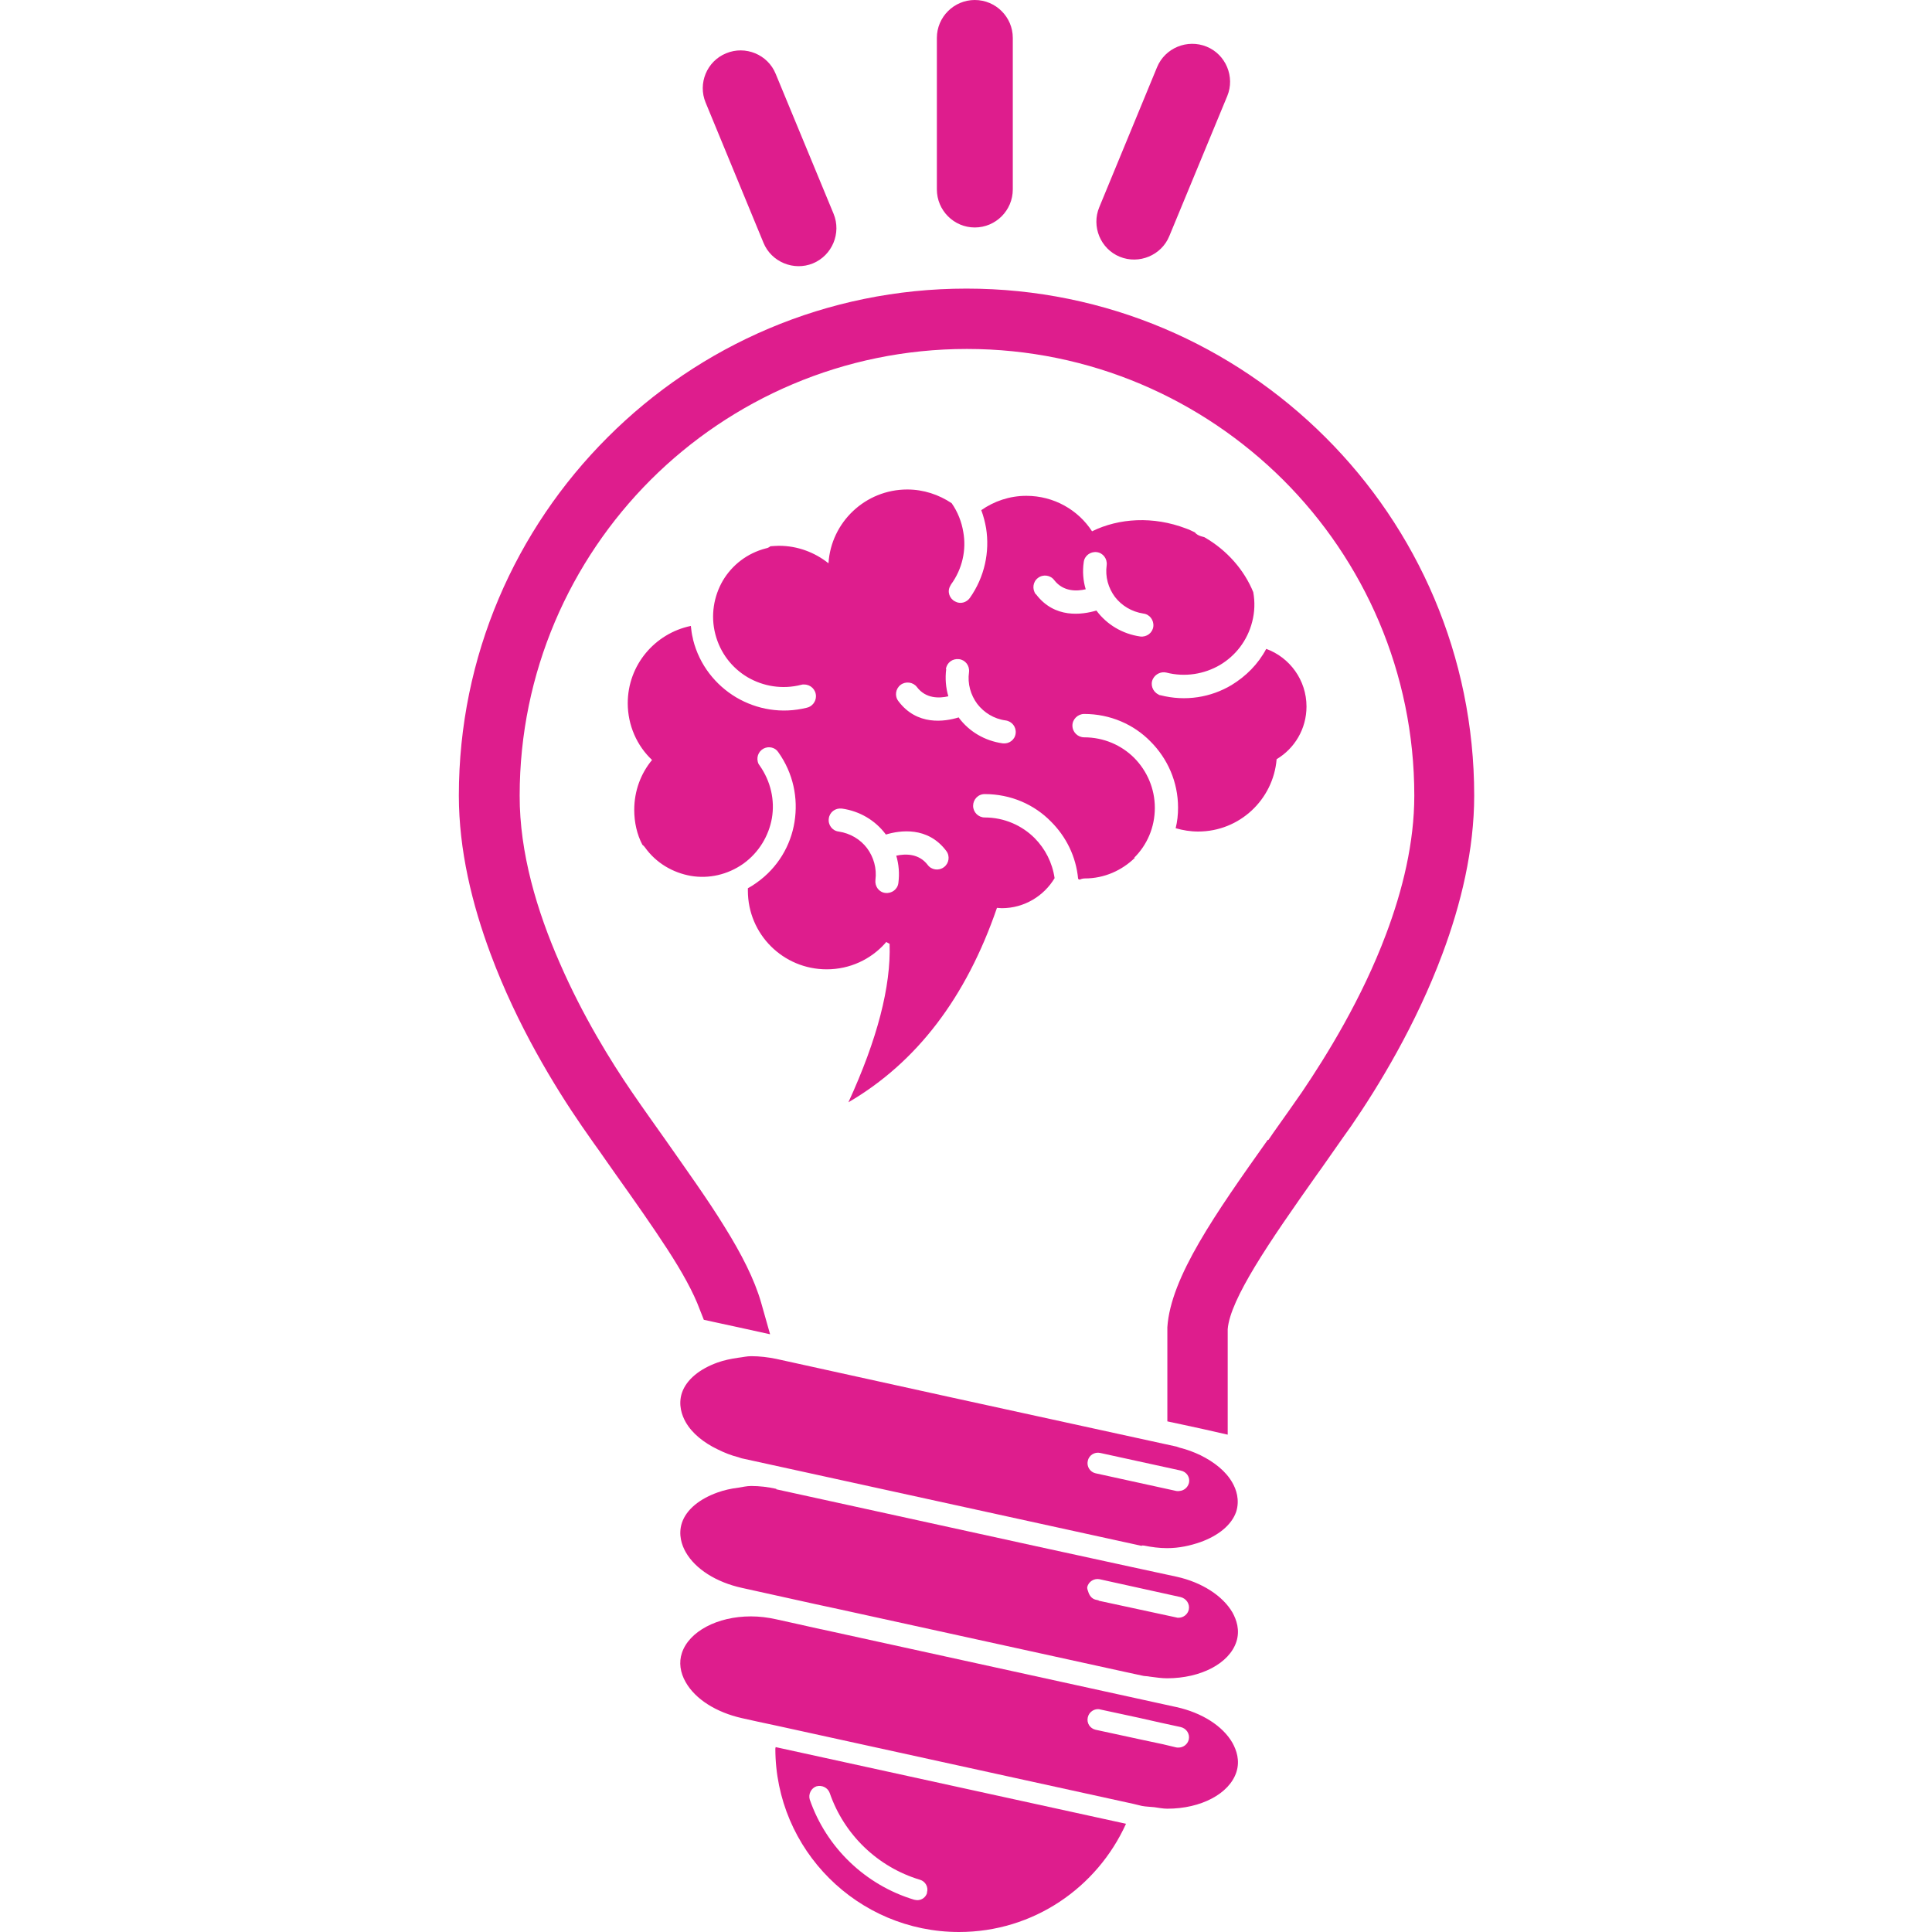
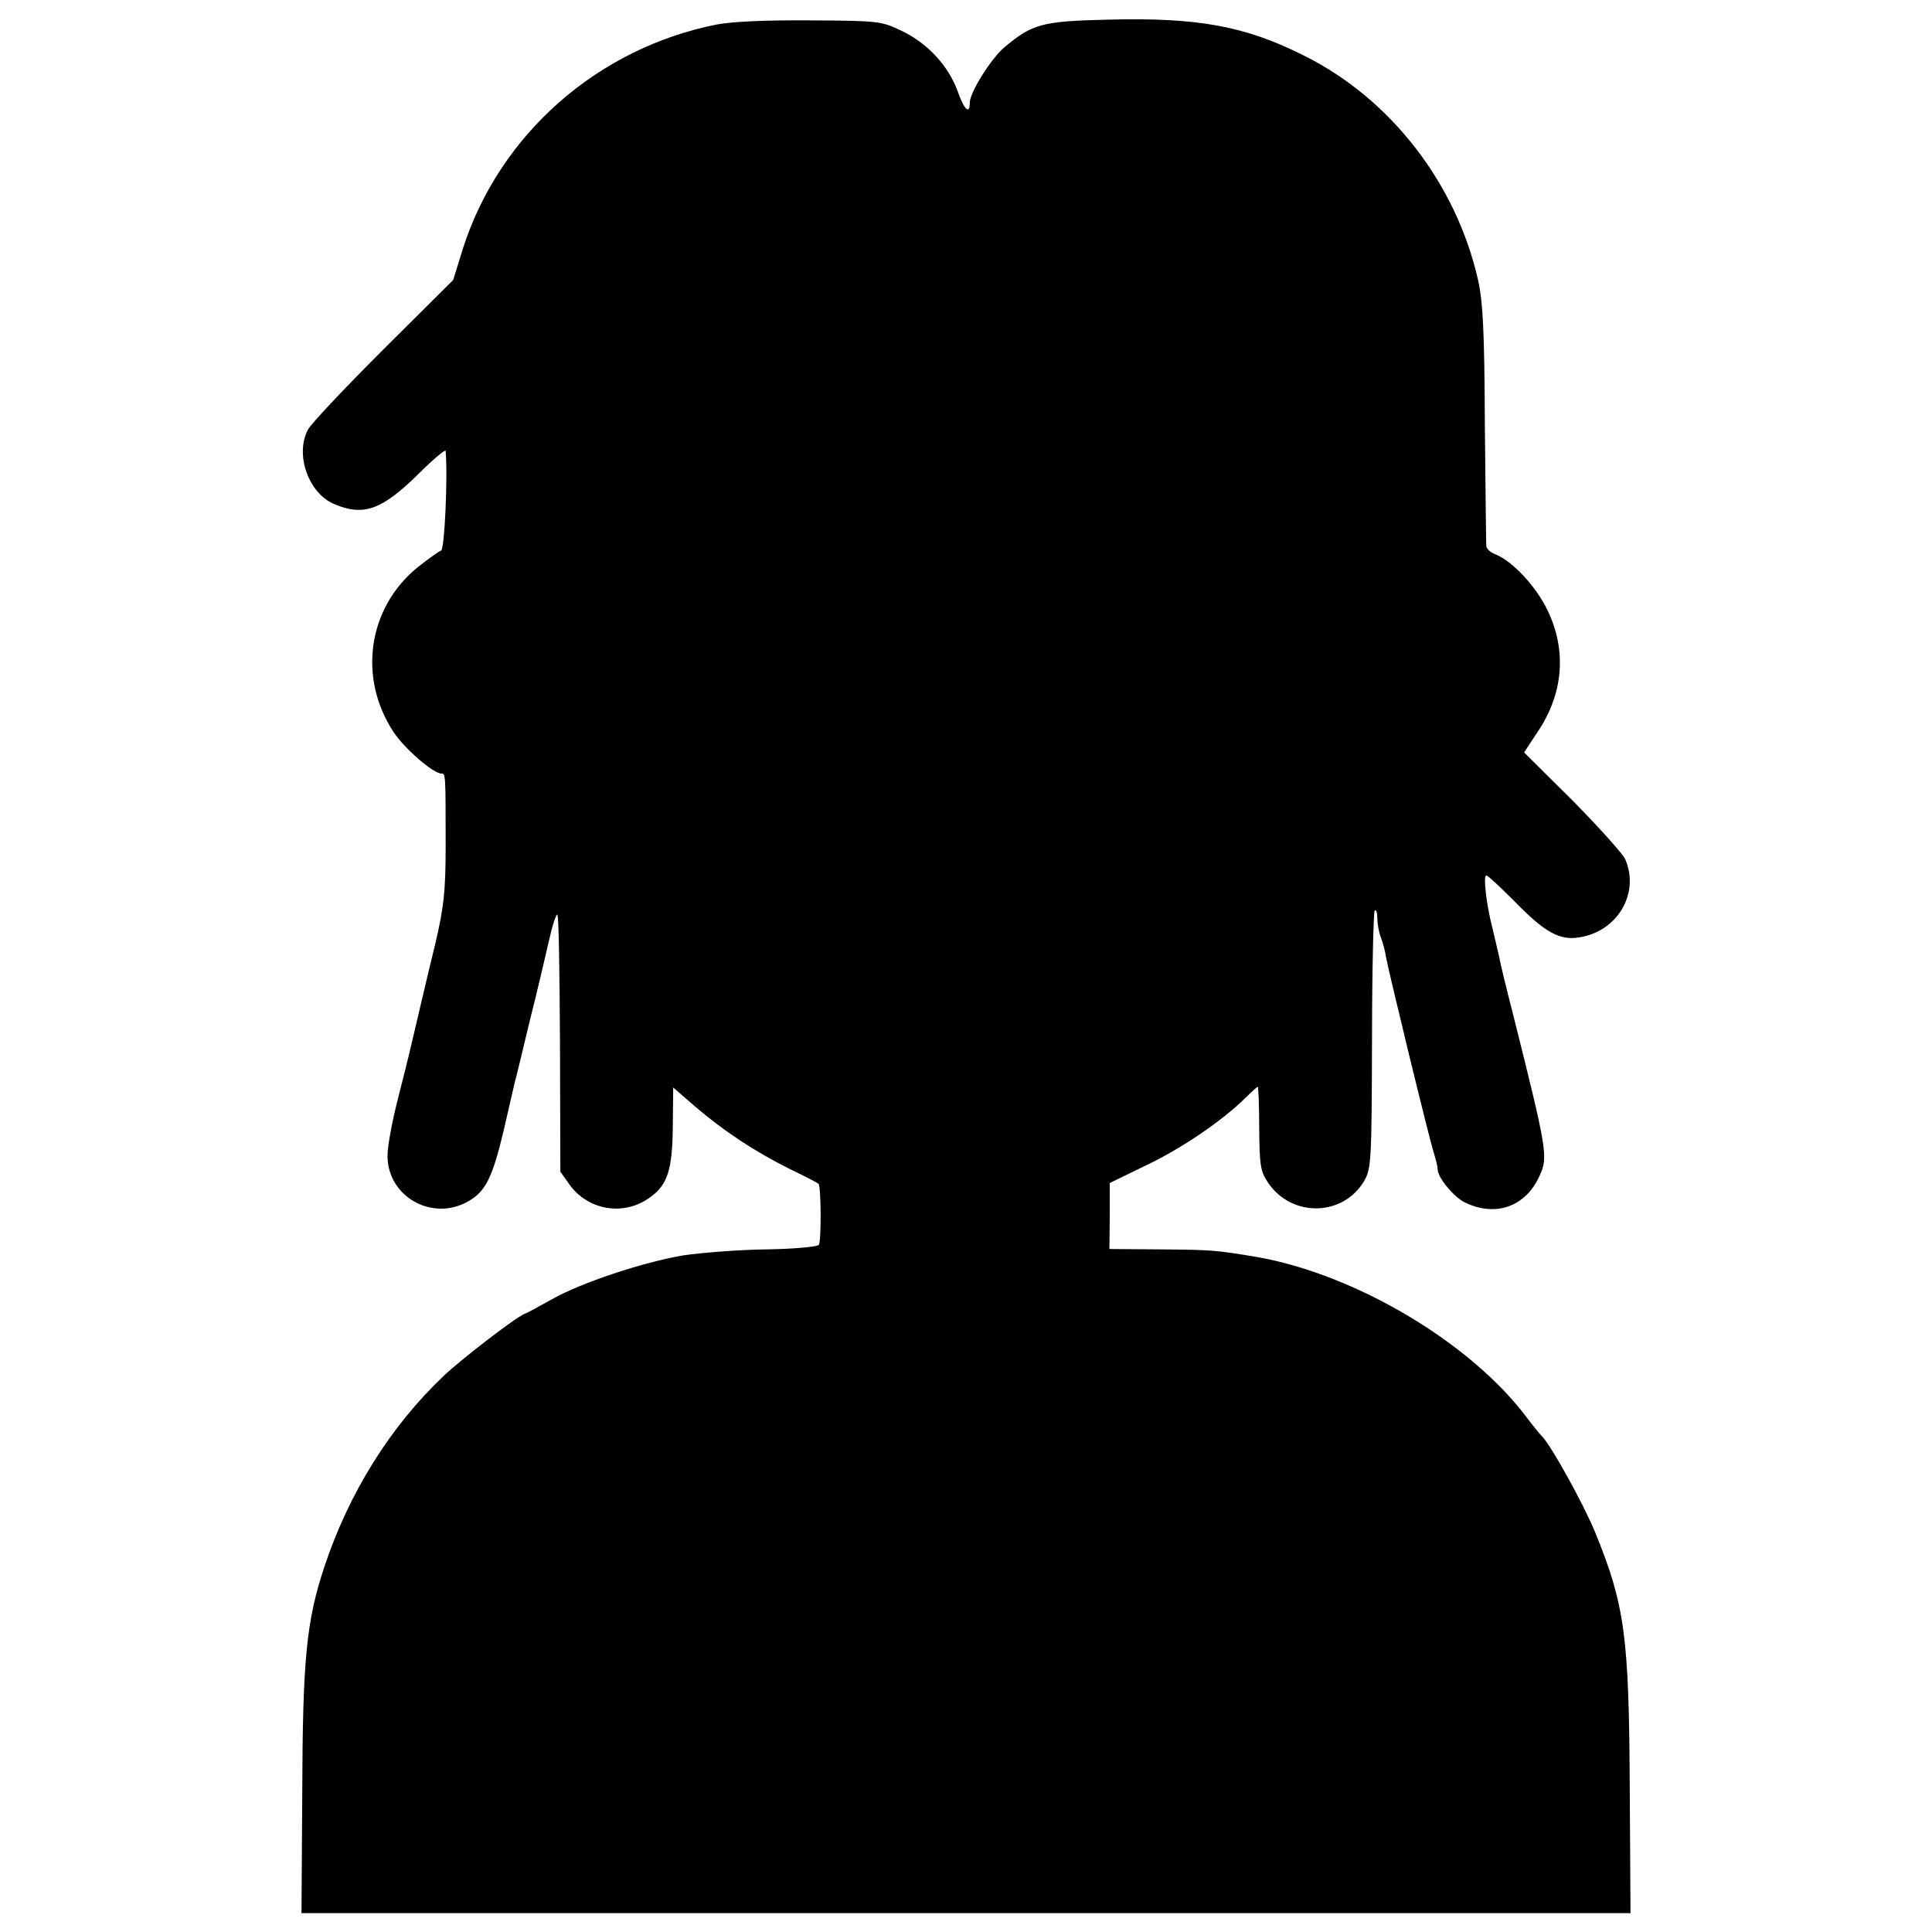
- <svg xmlns="http://www.w3.org/2000/svg" width="50px" height="50px" viewBox="0 0 50 50" version="1.1">
-   <defs>
-     <clipPath id="clip1">
-       <path d="M 11.867 7.465 L 38.164 7.465 L 38.164 37.199 L 11.867 37.199 Z M 11.867 7.465 " />
-     </clipPath>
-   </defs>
-   <g id="surface1">
-     <path style=" stroke:none;fill-rule:evenodd;fill:rgb(87.059%,11.373%,55.294%);fill-opacity:1;" d="M 29.551 40.008 L 19.199 37.742 C 19.172 37.734 19.145 37.727 19.117 37.715 C 18.926 37.668 18.742 37.594 18.578 37.512 C 18.215 37.34 17.91 37.094 17.746 36.805 C 17.648 36.633 17.547 36.355 17.648 36.047 C 17.766 35.699 18.113 35.426 18.57 35.262 C 18.734 35.203 18.922 35.164 19.113 35.137 C 19.223 35.125 19.324 35.098 19.441 35.098 C 19.66 35.098 19.879 35.125 20.09 35.168 L 24.562 36.152 L 25.102 36.27 L 30.449 37.438 C 30.473 37.445 30.5 37.457 30.527 37.465 C 30.719 37.512 30.902 37.582 31.066 37.66 C 31.43 37.84 31.727 38.078 31.891 38.367 C 31.992 38.539 32.09 38.816 31.992 39.125 C 31.871 39.473 31.523 39.746 31.066 39.91 C 30.805 40 30.52 40.066 30.203 40.066 C 30.004 40.066 29.801 40.039 29.609 40 C 29.59 39.996 29.57 40 29.551 39.996 Z M 28.152 37.805 C 28.117 37.953 28.211 38.098 28.355 38.129 L 30.441 38.586 C 30.461 38.59 30.48 38.59 30.5 38.59 C 30.508 38.59 30.512 38.586 30.527 38.586 C 30.637 38.578 30.738 38.5 30.77 38.379 C 30.805 38.234 30.711 38.09 30.559 38.059 L 30.527 38.051 L 28.473 37.602 C 28.328 37.57 28.184 37.66 28.152 37.805 Z M 28.152 37.805 " />
-     <path style=" stroke:none;fill-rule:evenodd;fill:rgb(87.059%,11.373%,55.294%);fill-opacity:1;" d="M 20.09 38.543 L 26.816 40.016 L 29.293 40.555 L 30.449 40.805 C 31.105 40.949 31.648 41.301 31.898 41.734 C 31.996 41.914 32.098 42.184 31.996 42.492 C 31.812 43.047 31.082 43.434 30.203 43.434 C 30.059 43.434 29.906 43.41 29.754 43.391 C 29.688 43.375 29.617 43.383 29.551 43.363 L 29.121 43.27 L 21.758 41.656 L 21.09 41.512 L 19.199 41.094 C 18.539 40.949 17.996 40.609 17.746 40.168 C 17.648 39.996 17.547 39.719 17.648 39.41 C 17.766 39.059 18.113 38.789 18.57 38.625 C 18.734 38.566 18.922 38.523 19.113 38.5 C 19.223 38.484 19.324 38.457 19.441 38.457 C 19.66 38.457 19.879 38.484 20.09 38.531 Z M 28.434 41.426 L 30.441 41.859 C 30.461 41.867 30.48 41.867 30.5 41.867 C 30.625 41.867 30.738 41.781 30.766 41.656 C 30.797 41.512 30.703 41.367 30.551 41.332 L 28.461 40.871 C 28.316 40.84 28.172 40.93 28.137 41.074 C 28.133 41.121 28.152 41.156 28.164 41.195 C 28.191 41.285 28.25 41.371 28.348 41.398 L 28.434 41.418 Z M 28.434 41.426 " />
-     <path style=" stroke:none;fill-rule:evenodd;fill:rgb(87.059%,11.373%,55.294%);fill-opacity:1;" d="M 21.25 42.164 L 29.359 43.941 L 29.965 44.074 L 30.449 44.18 C 31.102 44.324 31.648 44.668 31.898 45.109 C 31.996 45.289 32.098 45.559 31.996 45.867 C 31.812 46.422 31.082 46.809 30.211 46.809 C 30.098 46.809 29.984 46.785 29.871 46.77 C 29.773 46.758 29.66 46.758 29.555 46.738 L 29.332 46.684 L 20.133 44.668 L 19.605 44.555 L 19.199 44.465 C 18.539 44.316 17.996 43.977 17.746 43.535 C 17.602 43.285 17.566 43.02 17.648 42.777 C 17.832 42.223 18.562 41.832 19.434 41.832 C 19.652 41.832 19.871 41.859 20.082 41.906 L 20.648 42.031 L 21.242 42.164 Z M 28.473 44.238 C 28.328 44.207 28.184 44.301 28.152 44.445 C 28.117 44.594 28.211 44.734 28.355 44.766 L 29.543 45.023 L 30.098 45.141 L 30.441 45.223 C 30.461 45.227 30.48 45.227 30.5 45.227 C 30.625 45.227 30.738 45.141 30.766 45.016 C 30.797 44.871 30.703 44.727 30.551 44.695 L 30.031 44.582 L 29.477 44.457 L 28.461 44.238 Z M 28.473 44.238 " />
-     <path style=" stroke:none;fill-rule:evenodd;fill:rgb(87.059%,11.373%,55.294%);fill-opacity:1;" d="M 20.074 45.215 L 29.141 47.199 C 28.395 48.848 26.746 50 24.82 50 C 22.199 50 20.066 47.871 20.066 45.254 C 20.066 45.242 20.074 45.227 20.074 45.215 Z M 23.988 48.984 C 24.035 48.84 23.949 48.688 23.809 48.648 C 22.715 48.32 21.844 47.48 21.473 46.402 C 21.422 46.262 21.27 46.191 21.129 46.23 C 20.992 46.277 20.914 46.434 20.957 46.574 C 21.387 47.816 22.398 48.785 23.656 49.164 C 23.684 49.168 23.711 49.176 23.738 49.176 C 23.855 49.176 23.961 49.105 23.996 48.977 Z M 23.988 48.984 " />
-     <g clip-path="url(#clip1)" clip-rule="nonzero">
-       <path style=" stroke:none;fill-rule:nonzero;fill:rgb(87.059%,11.373%,55.294%);fill-opacity:1;" d="M 32.809 29.5 C 31.457 31.406 30.297 33.055 30.211 34.348 L 30.211 36.785 L 30.613 36.871 L 31.152 36.988 L 31.773 37.129 L 31.773 34.398 C 31.805 34.004 32.078 33.441 32.473 32.785 C 32.902 32.074 33.48 31.25 34.082 30.398 C 34.27 30.141 34.418 29.918 34.523 29.773 C 34.695 29.527 34.848 29.309 34.969 29.141 C 35.668 28.125 36.645 26.523 37.328 24.691 C 37.812 23.398 38.152 21.988 38.152 20.59 C 38.152 16.973 36.684 13.691 34.301 11.316 C 31.918 8.938 28.641 7.469 25.012 7.469 C 21.387 7.469 18.102 8.938 15.727 11.316 C 13.344 13.695 11.875 16.973 11.875 20.59 C 11.875 21.996 12.215 23.398 12.699 24.695 C 13.383 26.535 14.359 28.129 15.059 29.145 C 15.168 29.297 15.316 29.52 15.504 29.777 C 15.602 29.922 15.766 30.148 15.945 30.406 C 16.426 31.082 16.895 31.75 17.27 32.328 C 17.648 32.91 17.945 33.441 18.113 33.898 L 18.215 34.156 L 18.484 34.215 L 19.098 34.348 L 19.93 34.531 L 19.699 33.715 C 19.527 33.113 19.191 32.453 18.742 31.734 C 18.309 31.031 17.777 30.293 17.223 29.5 C 17.039 29.238 16.887 29.027 16.789 28.887 C 16.672 28.719 16.523 28.512 16.359 28.27 C 15.812 27.473 15.082 26.293 14.488 24.926 C 13.898 23.582 13.445 22.074 13.449 20.59 C 13.449 17.402 14.75 14.508 16.84 12.418 C 18.934 10.328 21.832 9.031 25.023 9.031 C 28.219 9.031 31.105 10.328 33.207 12.418 C 35.305 14.512 36.602 17.406 36.602 20.59 C 36.602 21.805 36.301 23.035 35.871 24.176 C 35.246 25.844 34.332 27.32 33.695 28.262 C 33.504 28.539 33.227 28.93 32.953 29.316 L 32.828 29.5 Z M 32.809 29.5 " />
-     </g>
-     <path style=" stroke:none;fill-rule:evenodd;fill:rgb(87.059%,11.373%,55.294%);fill-opacity:1;" d="M 25.227 5.887 C 25.77 5.887 26.211 5.445 26.211 4.902 L 26.211 0.98 C 26.211 0.441 25.77 0 25.227 0 C 24.688 0 24.246 0.441 24.246 0.98 L 24.246 4.902 C 24.246 5.445 24.688 5.887 25.227 5.887 Z M 28.98 6.645 C 28.48 6.441 28.242 5.859 28.449 5.363 L 29.945 1.738 C 30.152 1.238 30.73 1.004 31.227 1.207 C 31.727 1.41 31.965 1.992 31.762 2.484 L 30.262 6.109 C 30.059 6.609 29.477 6.848 28.98 6.645 Z M 21.039 6.816 C 21.539 6.609 21.777 6.031 21.574 5.535 L 20.074 1.91 C 19.871 1.41 19.289 1.172 18.793 1.379 C 18.293 1.582 18.055 2.16 18.262 2.656 L 19.758 6.281 C 19.961 6.781 20.543 7.02 21.039 6.816 Z M 21.039 6.816 " />
-     <path style=" stroke:none;fill-rule:evenodd;fill:rgb(87.059%,11.373%,55.294%);fill-opacity:1;" d="M 24.48 17.316 C 24.504 17.148 24.652 17.039 24.82 17.059 C 24.984 17.078 25.098 17.23 25.078 17.395 C 25.035 17.695 25.121 17.988 25.293 18.219 C 25.465 18.441 25.723 18.605 26.027 18.645 C 26.191 18.668 26.305 18.816 26.285 18.98 C 26.266 19.148 26.113 19.258 25.949 19.238 C 25.48 19.172 25.082 18.93 24.82 18.582 C 24.82 18.574 24.812 18.574 24.812 18.566 C 24.441 18.68 23.73 18.785 23.25 18.145 C 23.148 18.012 23.176 17.824 23.309 17.723 C 23.441 17.625 23.633 17.652 23.73 17.781 C 23.961 18.086 24.312 18.074 24.543 18.02 C 24.477 17.797 24.457 17.559 24.488 17.316 Z M 29.973 17.988 Z M 25.09 15.488 Z M 24.574 15.18 Z M 19.199 22.363 Z M 19.594 19.781 Z M 20.109 19.469 Z M 19.547 22.852 Z M 29.352 22.199 C 29.684 21.871 29.887 21.414 29.887 20.906 C 29.887 20.406 29.684 19.949 29.352 19.613 C 29.023 19.285 28.566 19.082 28.059 19.082 C 27.895 19.082 27.754 18.949 27.754 18.777 C 27.754 18.613 27.895 18.477 28.059 18.477 C 28.73 18.477 29.34 18.746 29.773 19.188 C 30.215 19.629 30.488 20.234 30.488 20.902 C 30.488 21.086 30.469 21.262 30.426 21.434 C 30.613 21.488 30.805 21.52 31.008 21.52 C 32.078 21.52 32.953 20.695 33.039 19.648 C 33.504 19.371 33.812 18.863 33.812 18.285 C 33.812 17.598 33.375 17.012 32.77 16.793 C 32.559 17.191 32.242 17.504 31.871 17.73 C 31.34 18.047 30.684 18.16 30.031 17.992 L 30.004 17.988 L 29.973 17.969 C 29.828 17.895 29.762 17.711 29.84 17.566 C 29.906 17.441 30.051 17.375 30.184 17.406 C 30.672 17.531 31.168 17.445 31.57 17.211 C 31.973 16.973 32.281 16.582 32.406 16.094 C 32.473 15.84 32.48 15.574 32.434 15.324 C 32.203 14.758 31.762 14.242 31.168 13.902 C 31.141 13.895 31.113 13.887 31.086 13.879 C 31.02 13.859 30.961 13.828 30.922 13.777 C 30.848 13.742 30.77 13.703 30.691 13.676 C 29.848 13.355 28.961 13.406 28.262 13.75 C 27.902 13.195 27.273 12.832 26.562 12.832 C 26.125 12.832 25.723 12.973 25.395 13.203 C 25.453 13.355 25.492 13.512 25.52 13.668 C 25.617 14.281 25.484 14.93 25.098 15.477 C 25.012 15.594 24.852 15.641 24.719 15.566 C 24.574 15.496 24.508 15.312 24.59 15.168 L 24.613 15.125 C 24.91 14.719 25.012 14.223 24.93 13.77 C 24.887 13.504 24.785 13.246 24.629 13.023 C 24.297 12.801 23.902 12.668 23.48 12.668 C 22.398 12.668 21.508 13.512 21.441 14.578 C 21.09 14.297 20.641 14.125 20.16 14.125 C 20.082 14.125 20.008 14.133 19.938 14.137 C 19.902 14.164 19.871 14.184 19.824 14.191 C 19.336 14.316 18.945 14.625 18.707 15.027 C 18.473 15.43 18.387 15.926 18.512 16.41 C 18.637 16.898 18.945 17.289 19.348 17.527 C 19.75 17.762 20.246 17.848 20.734 17.723 L 20.773 17.715 L 20.812 17.715 C 20.98 17.715 21.117 17.848 21.117 18.02 C 21.117 18.164 21.012 18.289 20.879 18.316 C 20.234 18.477 19.586 18.363 19.051 18.047 C 18.52 17.73 18.102 17.211 17.938 16.559 L 17.93 16.516 C 17.902 16.41 17.891 16.305 17.879 16.199 C 16.949 16.391 16.246 17.211 16.246 18.199 C 16.246 18.77 16.484 19.301 16.875 19.668 C 16.586 20.016 16.414 20.465 16.414 20.961 C 16.414 21.281 16.484 21.594 16.625 21.863 C 16.652 21.883 16.672 21.902 16.691 21.93 C 16.98 22.336 17.414 22.586 17.879 22.668 C 18.34 22.746 18.828 22.641 19.238 22.352 C 19.645 22.059 19.898 21.625 19.977 21.172 C 20.055 20.711 19.949 20.223 19.66 19.812 L 19.633 19.773 C 19.559 19.621 19.621 19.445 19.766 19.371 C 19.898 19.305 20.062 19.344 20.141 19.465 C 20.531 20.012 20.66 20.656 20.562 21.27 C 20.465 21.883 20.129 22.457 19.582 22.844 C 19.508 22.898 19.434 22.945 19.355 22.988 C 19.355 23.008 19.355 23.027 19.355 23.051 C 19.355 24.176 20.266 25.086 21.395 25.086 C 21.996 25.086 22.535 24.828 22.906 24.414 L 22.934 24.379 C 22.965 24.395 22.996 24.414 23.023 24.426 C 23.059 25.527 22.707 26.891 21.957 28.527 C 23.723 27.496 25.004 25.816 25.801 23.496 C 25.84 23.496 25.883 23.504 25.926 23.504 C 26.508 23.504 27.016 23.188 27.293 22.727 C 27.234 22.324 27.051 21.969 26.777 21.691 C 26.449 21.363 25.992 21.156 25.484 21.156 C 25.32 21.156 25.184 21.02 25.184 20.855 C 25.184 20.691 25.312 20.551 25.484 20.551 C 26.16 20.551 26.766 20.82 27.199 21.262 C 27.59 21.652 27.848 22.164 27.902 22.746 C 27.914 22.754 27.926 22.758 27.941 22.766 C 27.98 22.746 28.031 22.734 28.078 22.734 C 28.578 22.734 29.035 22.527 29.371 22.199 Z M 26.805 15.379 C 26.707 15.246 26.73 15.055 26.863 14.957 C 26.996 14.855 27.188 14.883 27.285 15.016 C 27.52 15.316 27.867 15.305 28.098 15.25 C 28.031 15.027 28.012 14.789 28.047 14.547 C 28.066 14.383 28.219 14.27 28.383 14.289 C 28.547 14.309 28.66 14.461 28.641 14.625 C 28.598 14.93 28.684 15.219 28.855 15.449 C 29.027 15.672 29.285 15.832 29.59 15.879 C 29.754 15.898 29.867 16.051 29.848 16.215 C 29.828 16.379 29.676 16.492 29.512 16.473 C 29.043 16.406 28.645 16.16 28.383 15.812 C 28.383 15.805 28.375 15.805 28.375 15.801 C 28.004 15.91 27.293 16.016 26.812 15.379 Z M 21.789 20.926 C 22.258 20.992 22.656 21.238 22.918 21.586 C 22.918 21.594 22.926 21.594 22.926 21.598 C 23.293 21.488 24.008 21.383 24.488 22.02 C 24.59 22.152 24.562 22.344 24.43 22.441 C 24.297 22.543 24.105 22.516 24.008 22.383 C 23.777 22.082 23.426 22.094 23.195 22.145 C 23.262 22.371 23.281 22.605 23.25 22.852 C 23.23 23.016 23.078 23.129 22.91 23.109 C 22.746 23.09 22.637 22.938 22.656 22.773 C 22.695 22.469 22.609 22.18 22.438 21.949 C 22.266 21.723 22.008 21.566 21.703 21.52 C 21.539 21.5 21.426 21.348 21.449 21.184 C 21.469 21.02 21.617 20.906 21.785 20.926 Z M 21.789 20.926 " />
+ <svg xmlns="http://www.w3.org/2000/svg" version="1.0" width="512pt" height="512pt" viewBox="0 0 512 512" preserveAspectRatio="xMidYMid meet">
+   <g transform="translate(0,512) scale(0.1,-0.1)" fill="#000000" stroke="none">
+     <path d="M1899 5055 c-316 -63 -575 -291 -672 -593 l-26 -84 -186 -185 c-102 -102 -192 -197 -199 -212 -35 -66 2 -169 70 -197 78 -33 126 -15 222 79 39 39 72 67 73 62 6 -72 -3 -261 -12 -264 -6 -2 -34 -22 -63 -45 -131 -107 -158 -292 -63 -436 29 -44 105 -110 127 -110 11 0 11 -2 11 -195 0 -116 -5 -159 -26 -250 -15 -61 -28 -117 -30 -125 -2 -8 -11 -46 -20 -85 -9 -38 -18 -77 -20 -85 -2 -8 -15 -62 -30 -120 -15 -58 -28 -126 -28 -152 -1 -109 119 -177 215 -121 45 26 63 62 93 188 14 61 27 117 29 126 3 9 20 81 39 160 20 79 43 177 52 217 9 40 19 71 22 68 4 -3 6 -158 7 -343 l1 -338 24 -34 c48 -67 140 -84 208 -38 52 34 65 75 66 193 l1 102 60 -52 c75 -64 155 -117 249 -164 40 -19 74 -37 76 -39 7 -5 8 -152 1 -162 -3 -5 -66 -11 -140 -12 -74 -1 -173 -9 -220 -16 -106 -18 -269 -72 -347 -116 -32 -18 -65 -36 -73 -39 -22 -8 -169 -121 -215 -165 -141 -134 -250 -309 -315 -504 -48 -144 -58 -245 -59 -601 l-2 -318 1761 0 1761 0 -2 335 c-2 399 -13 482 -92 675 -30 73 -114 225 -139 252 -7 7 -25 29 -40 49 -149 200 -455 382 -718 428 -108 18 -120 19 -257 20 l-133 1 1 88 0 87 97 47 c94 45 200 117 262 178 17 17 32 30 33 30 2 0 4 -50 4 -110 1 -99 3 -114 24 -145 63 -92 198 -89 254 5 19 33 20 52 21 373 0 185 4 340 7 344 4 3 7 -5 7 -20 0 -14 4 -37 9 -50 5 -13 12 -37 14 -53 8 -43 115 -484 127 -520 5 -17 10 -36 10 -43 0 -21 40 -70 69 -86 82 -42 164 -14 201 69 23 50 21 64 -71 431 -17 66 -33 131 -35 145 -3 14 -12 50 -19 81 -16 62 -25 139 -16 139 4 0 37 -31 75 -69 80 -82 119 -104 172 -95 101 16 160 117 121 207 -7 15 -70 85 -140 156 l-128 127 35 53 c69 102 79 216 27 324 -31 64 -93 130 -138 148 -13 5 -23 14 -24 21 -1 7 -2 153 -4 323 -1 245 -5 325 -18 383 -58 256 -232 481 -462 595 -155 78 -281 101 -516 95 -178 -4 -203 -11 -278 -74 -35 -30 -91 -119 -91 -146 0 -33 -15 -19 -32 30 -24 66 -78 126 -146 159 -56 27 -61 28 -242 29 -118 1 -209 -3 -251 -11z" />
  </g>
</svg>
